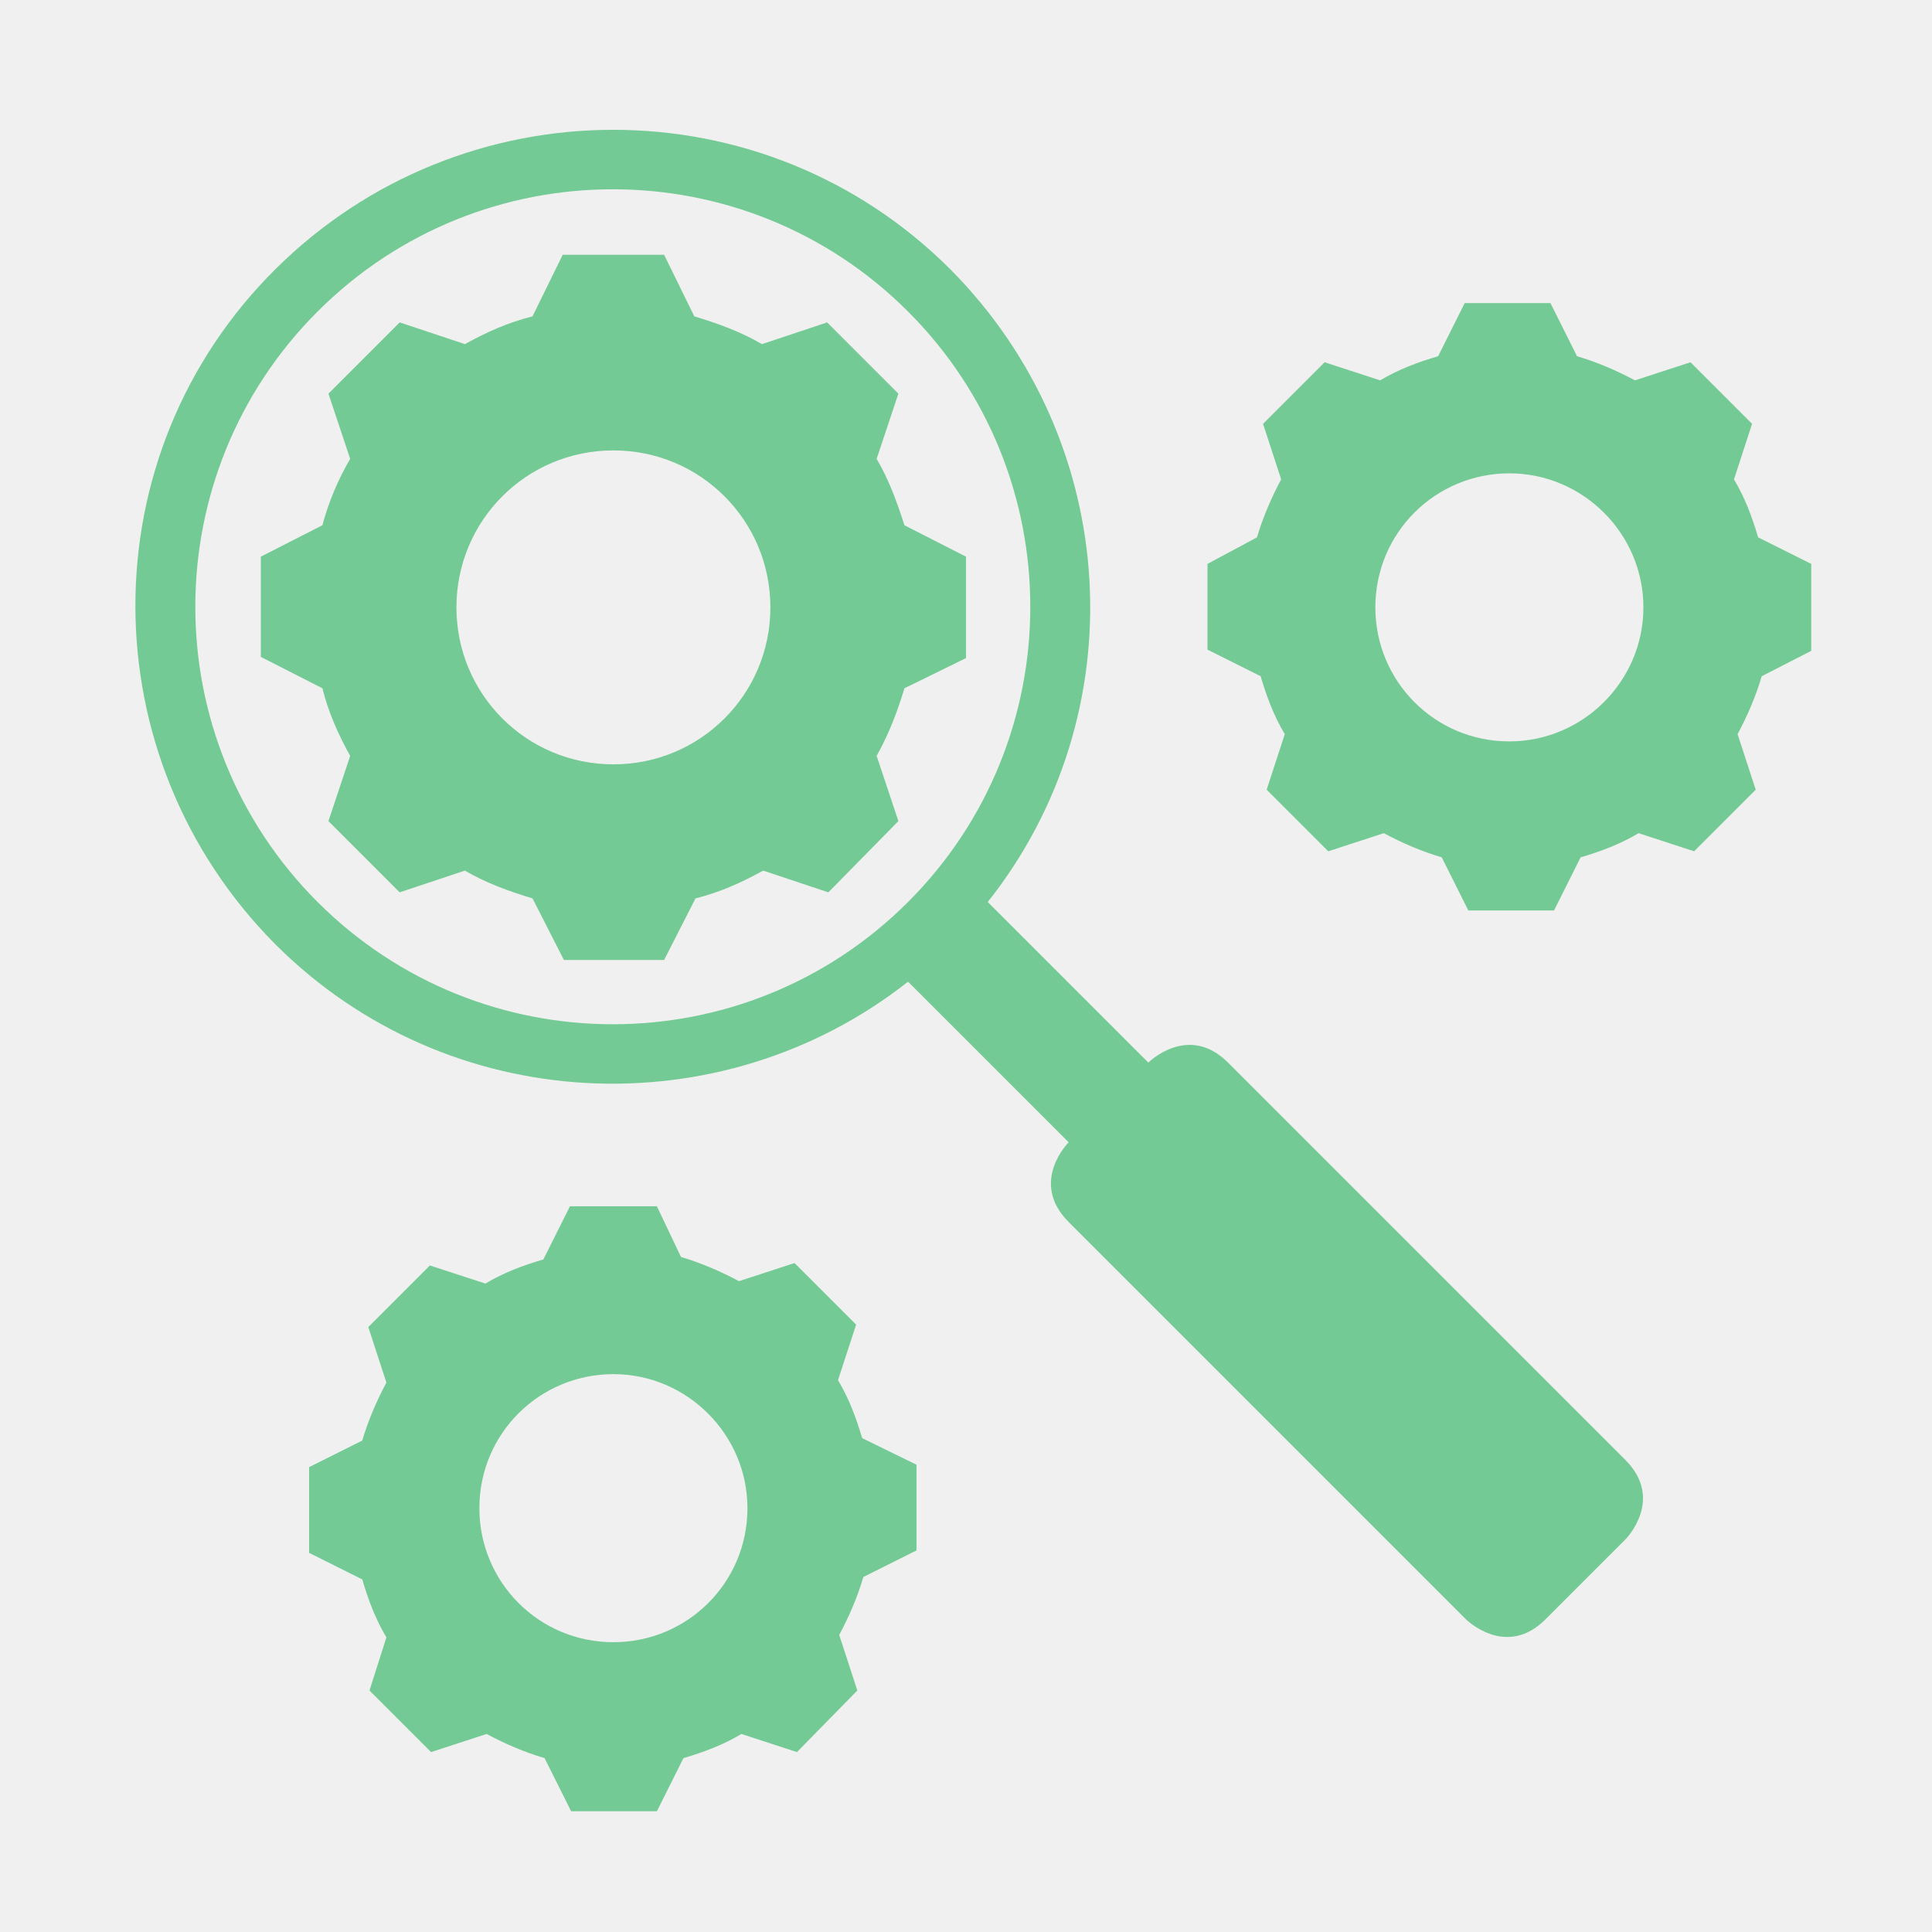
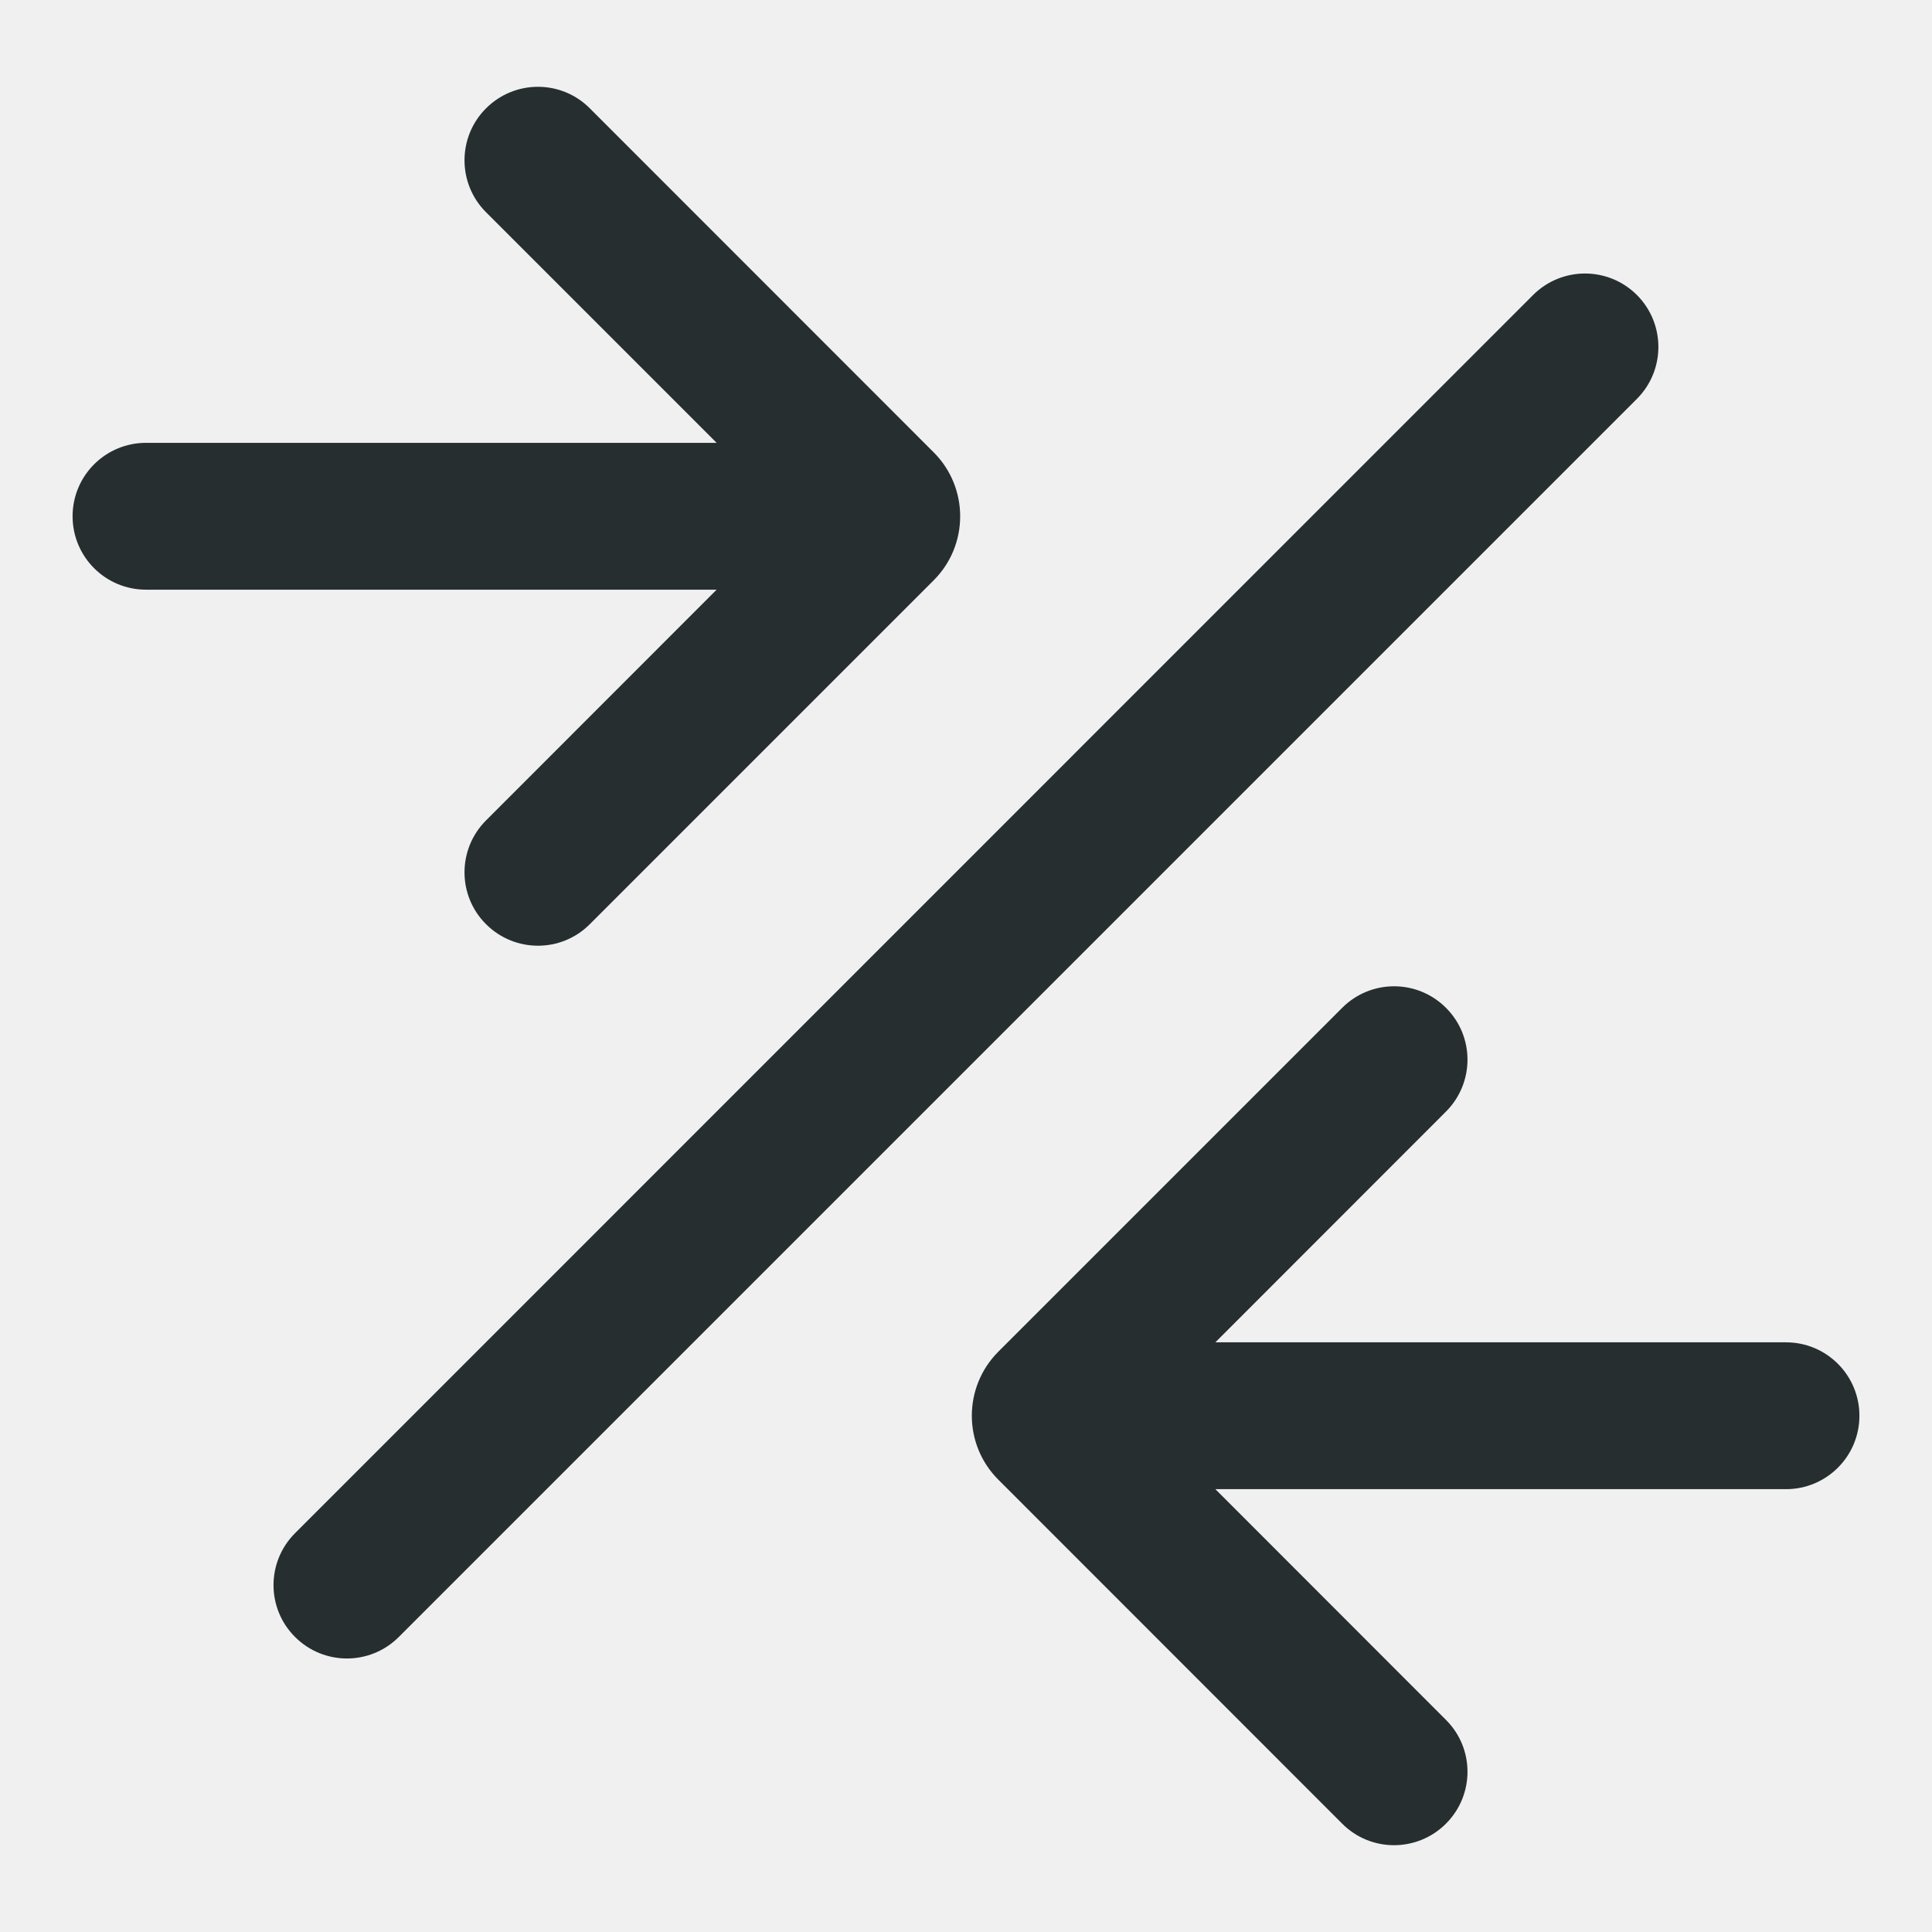
- <svg xmlns="http://www.w3.org/2000/svg" width="16" height="16" viewBox="0 0 16 16" fill="none">
-   <path d="M7.87 2.23C6.33 0.69 3.83 0.69 2.28 2.23C0.73 3.77 0.74 6.27 2.28 7.82C3.71 9.25 5.97 9.35 7.52 8.13L8.85 9.46C8.85 9.46 8.52 9.79 8.85 10.12C9.18 10.45 12.14 13.41 12.14 13.41C12.14 13.41 12.47 13.74 12.8 13.41C13.13 13.08 13.46 12.75 13.46 12.75C13.46 12.75 13.79 12.42 13.46 12.09C13.13 11.76 10.17 8.8 10.17 8.8C9.84 8.47 9.51 8.8 9.51 8.8L8.18 7.47C9.41 5.92 9.3 3.67 7.87 2.23ZM7.52 7.47C6.17 8.82 3.98 8.82 2.63 7.47C1.28 6.12 1.28 3.93 2.63 2.58C3.98 1.23 6.17 1.23 7.52 2.58C8.87 3.93 8.87 6.12 7.52 7.47Z" fill="#73CA94" />
-   <path d="M7.49 4.35C7.43 4.16 7.36 3.97 7.26 3.8L7.44 3.26L6.85 2.67L6.31 2.85C6.14 2.75 5.95 2.68 5.75 2.62L5.5 2.11H4.66L4.41 2.62C4.21 2.67 4.03 2.75 3.85 2.85L3.31 2.67L2.72 3.26L2.9 3.8C2.8 3.97 2.72 4.16 2.67 4.35L2.16 4.61V5.44L2.67 5.7C2.72 5.9 2.8 6.08 2.9 6.26L2.72 6.8L3.31 7.39L3.85 7.21C4.02 7.31 4.21 7.38 4.41 7.44L4.67 7.95H5.5L5.76 7.44C5.96 7.39 6.14 7.31 6.32 7.21L6.86 7.39L7.44 6.8L7.26 6.26C7.36 6.08 7.43 5.9 7.49 5.7L8 5.45V4.61L7.49 4.35ZM5.08 6.33C4.36 6.33 3.78 5.75 3.78 5.03C3.78 4.31 4.36 3.73 5.08 3.73C5.8 3.73 6.38 4.31 6.38 5.03C6.38 5.75 5.8 6.33 5.08 6.33Z" fill="#73CA94" />
-   <path d="M14.56 4.45C14.51 4.28 14.45 4.12 14.36 3.97L14.51 3.51L14 3L13.54 3.15C13.39 3.07 13.23 3 13.06 2.95L12.84 2.51H12.13L11.91 2.95C11.74 3 11.58 3.06 11.43 3.15L10.97 3L10.46 3.51L10.61 3.97C10.53 4.12 10.46 4.28 10.41 4.45L10 4.67V5.38L10.44 5.6C10.49 5.77 10.55 5.93 10.64 6.08L10.49 6.54L11 7.05L11.46 6.9C11.61 6.98 11.77 7.05 11.94 7.1L12.16 7.54H12.87L13.09 7.1C13.26 7.05 13.42 6.99 13.57 6.9L14.03 7.05L14.54 6.54L14.39 6.08C14.47 5.93 14.54 5.77 14.59 5.6L15 5.39V4.67L14.56 4.45ZM12.5 6.14C11.88 6.14 11.39 5.64 11.39 5.03C11.39 4.41 11.89 3.92 12.5 3.92C13.11 3.92 13.61 4.42 13.61 5.03C13.61 5.64 13.11 6.14 12.5 6.14Z" fill="#73CA94" />
-   <path d="M7.14 11.91C7.09 11.74 7.03 11.58 6.94 11.43L7.09 10.97L6.58 10.46L6.12 10.61C5.97 10.53 5.81 10.46 5.64 10.41L5.44 9.99H4.72L4.5 10.43C4.33 10.48 4.17 10.54 4.02 10.63L3.56 10.48L3.05 10.99L3.2 11.45C3.12 11.6 3.05 11.76 3 11.93L2.56 12.15V12.86L3 13.08C3.05 13.25 3.11 13.41 3.2 13.56L3.06 14L3.57 14.51L4.03 14.36C4.18 14.44 4.34 14.51 4.51 14.56L4.73 15H5.44L5.66 14.56C5.83 14.51 5.99 14.45 6.14 14.36L6.6 14.51L7.1 14L6.95 13.54C7.03 13.39 7.1 13.23 7.15 13.06L7.59 12.84V12.13L7.14 11.91ZM5.08 13.6C4.46 13.6 3.97 13.1 3.97 12.49C3.97 11.87 4.47 11.38 5.08 11.38C5.69 11.38 6.19 11.88 6.19 12.49C6.19 13.11 5.69 13.6 5.08 13.6Z" fill="#73CA94" />
+ <svg xmlns="http://www.w3.org/2000/svg" width="14" height="14" viewBox="0 0 14 14" fill="none">
+   <g clip-path="url(#clip0_21527_27813)">
+     <path d="M4.274 0.785C4.067 0.577 3.73 0.577 3.522 0.785C3.314 0.993 3.314 1.33 3.522 1.538L5.193 3.209L1.058 3.209C0.764 3.209 0.526 3.447 0.526 3.741C0.526 4.035 0.764 4.273 1.058 4.273L5.193 4.273L3.522 5.945C3.314 6.153 3.314 6.49 3.522 6.697C3.73 6.905 4.067 6.905 4.274 6.697L6.765 4.206C7.022 3.95 7.022 3.533 6.765 3.277L4.274 0.785Z" fill="#262E30" />
+     <path d="M11.862 2.138C12.069 2.346 12.069 2.682 11.862 2.89L2.89 11.862C2.682 12.07 2.346 12.07 2.138 11.862C1.93 11.655 1.93 11.318 2.138 11.11L11.109 2.138C11.317 1.93 11.654 1.93 11.862 2.138Z" fill="#262E30" />
+     <path d="M13.474 10.259C13.474 10.553 13.236 10.791 12.942 10.791H8.807L10.478 12.463C10.686 12.67 10.686 13.007 10.478 13.215C10.27 13.423 9.933 13.423 9.726 13.215L7.235 10.723C6.978 10.467 6.978 10.051 7.235 9.794L9.726 7.303C9.934 7.095 10.27 7.095 10.478 7.303C10.686 7.51 10.686 7.847 10.478 8.055L8.807 9.727H12.942C13.236 9.727 13.474 9.965 13.474 10.259Z" fill="#262E30" />
+   </g>
+   <defs>
+     <clipPath id="clip0_21527_27813">
+       <rect width="14" height="14" fill="white" />
+     </clipPath>
+   </defs>
</svg>
